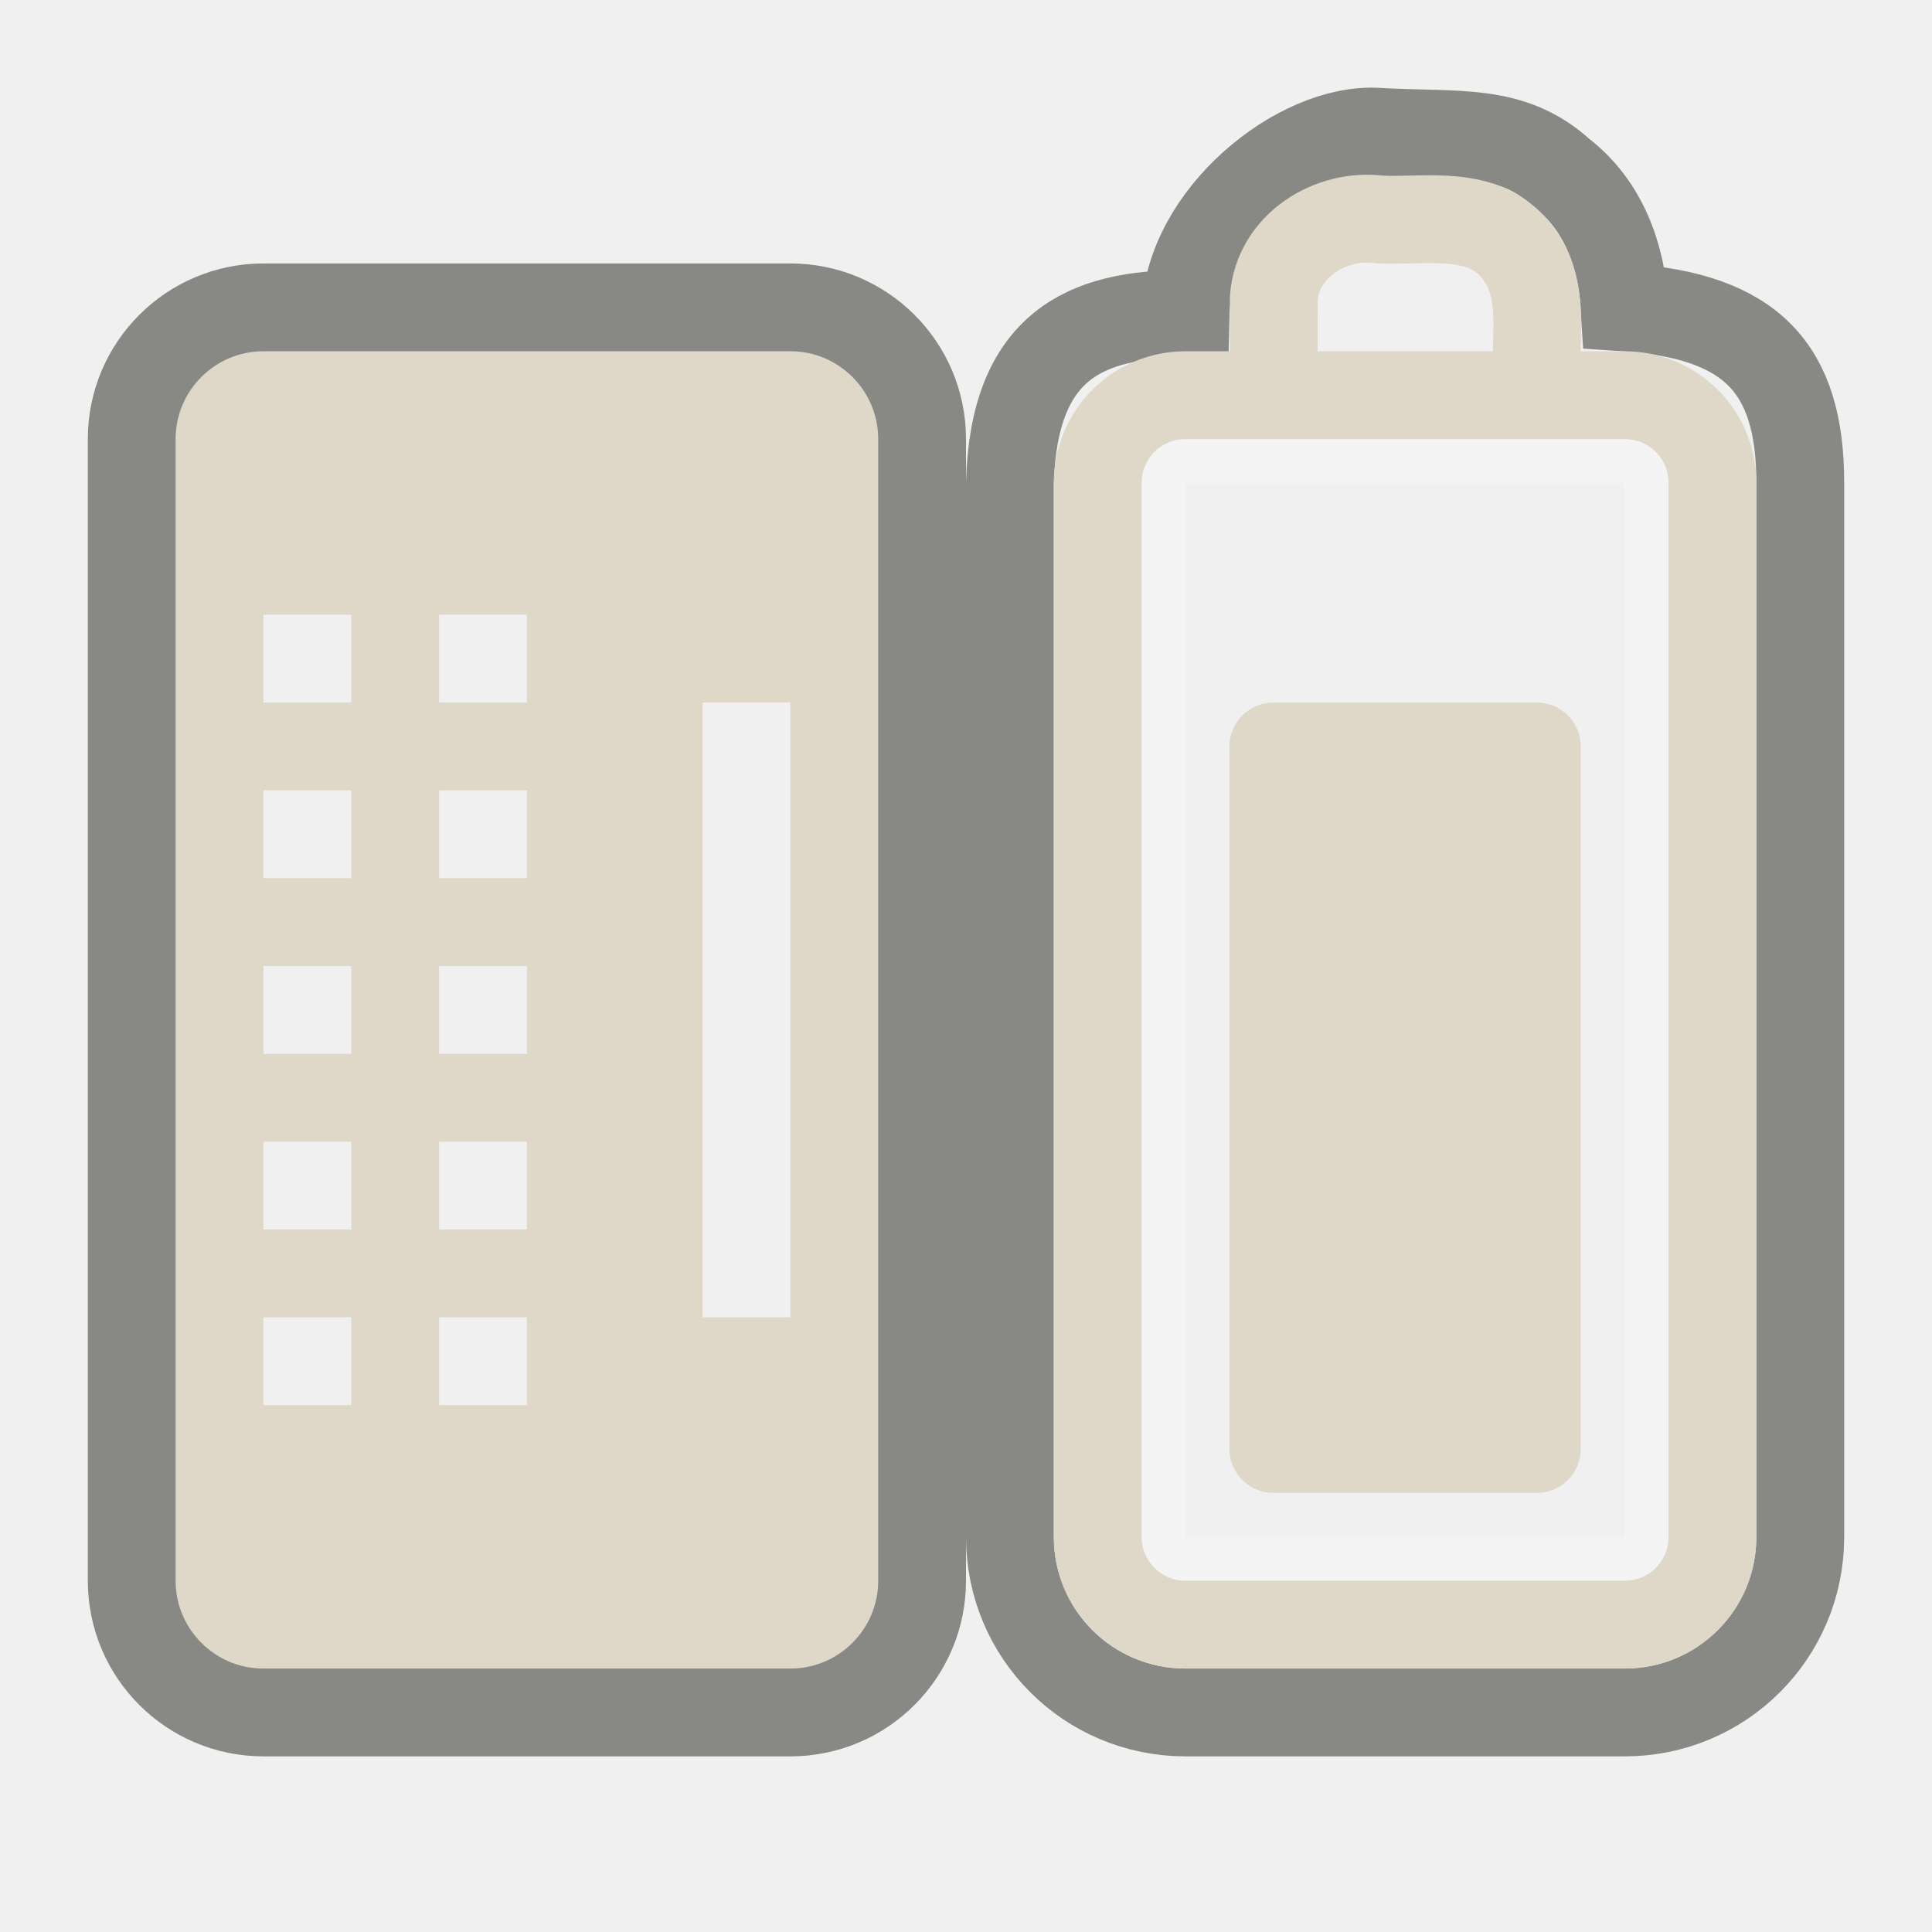
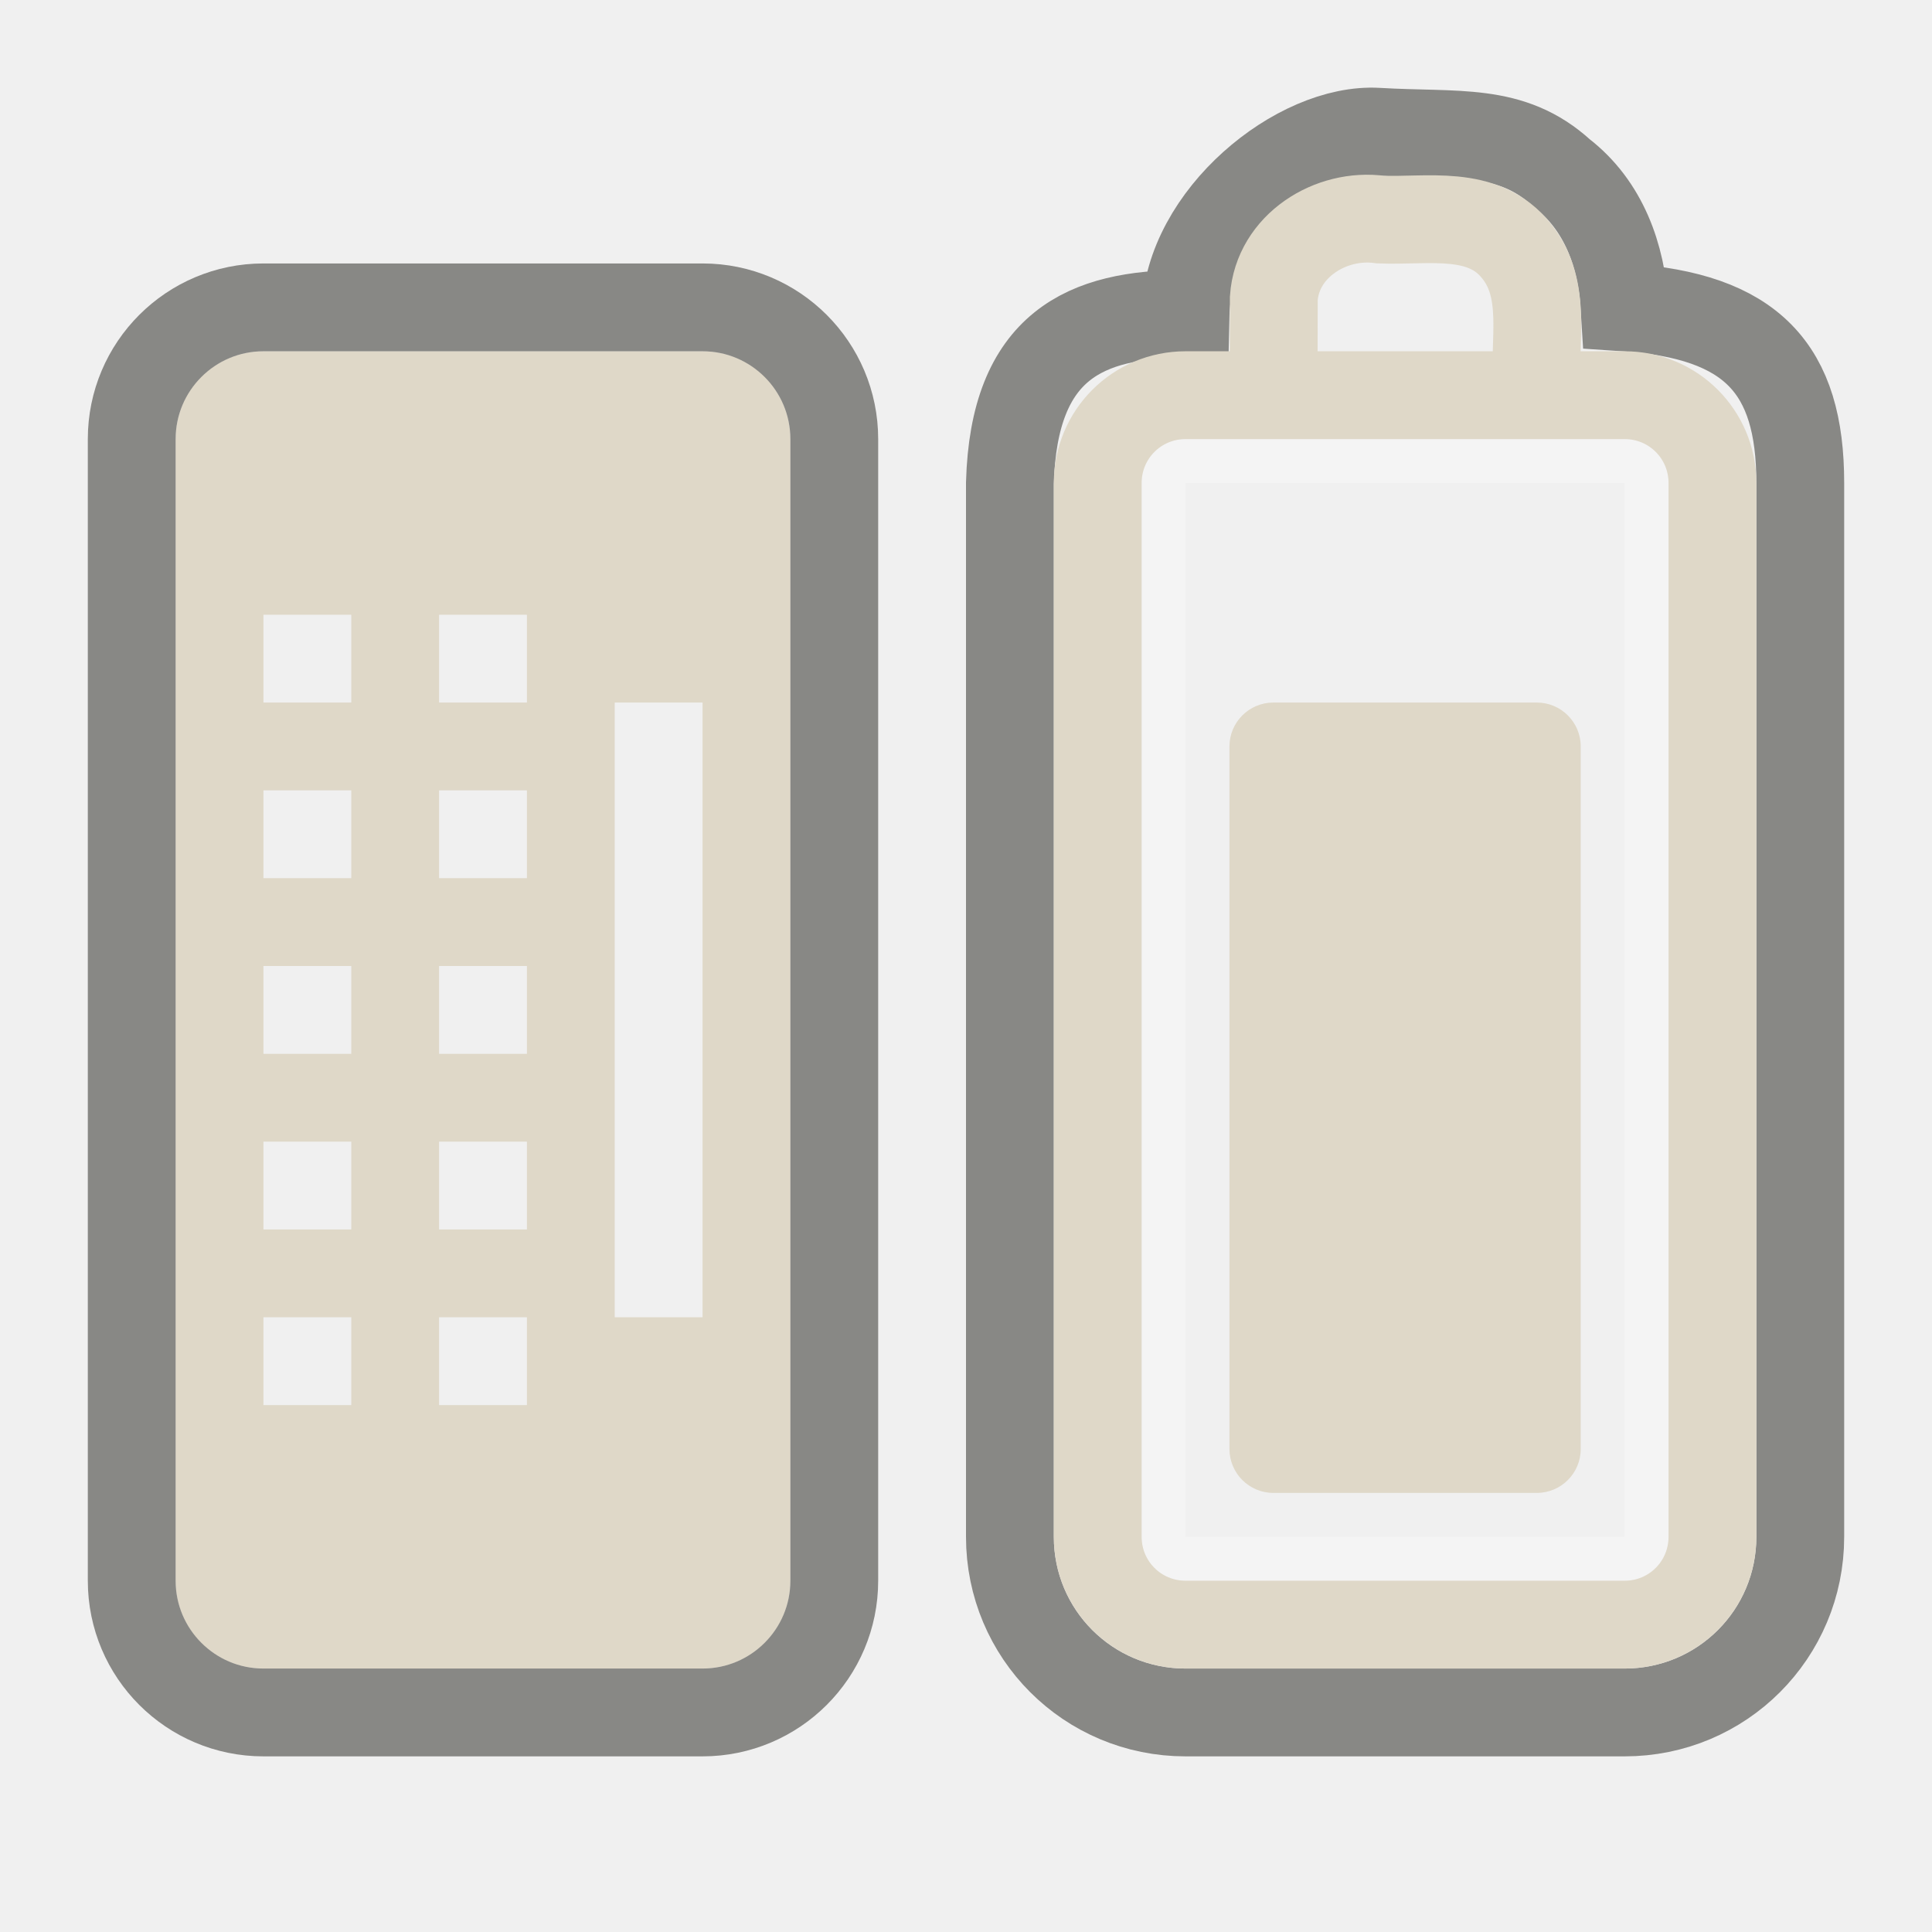
<svg xmlns="http://www.w3.org/2000/svg" version="1.0" width="22" height="22" id="svg3206">
-   <defs id="defs3208" />
+   <defs id="defs3208">
+     </defs>
  <rect width="12.5" height="5.5" rx="0.25" ry="0.25" x="-17.75" y="13.25" transform="matrix(0,-1,1,0,0,0)" id="rect3236" style="opacity:0.3;fill:none;fill-opacity:1;fill-rule:nonzero;stroke:#ffffff;stroke-width:0.5;stroke-linecap:round;stroke-linejoin:miter;marker:none;marker-start:none;marker-mid:none;marker-end:none;stroke-miterlimit:4;stroke-dasharray:none;stroke-dashoffset:0;stroke-opacity:1;visibility:visible;display:inline;overflow:visible;enable-background:accumulate" />
  <path d="M 11.5,17.5 C 11.5,18.608 12.392,19.5 13.5,19.5 L 18.5,19.5 C 19.608,19.5 20.5,18.608 20.5,17.5 L 20.5,5.5 C 20.5,4.198 19.95,3.596 18.5,3.5 C 18.465,2.913 18.263,2.34 17.781,1.969 C 17.206,1.444 16.592,1.554 15.687,1.5 C 14.783,1.446 13.524,2.469 13.5,3.574 C 12.365,3.574 11.544,3.929 11.5,5.5 L 11.5,17.5 z" id="rect3225" style="opacity:0.6;fill:none;fill-opacity:1;fill-rule:nonzero;stroke:#43423e;stroke-width:1;stroke-linecap:round;stroke-linejoin:miter;marker:none;marker-start:none;marker-mid:none;marker-end:none;stroke-miterlimit:4;stroke-dasharray:none;stroke-dashoffset:0;stroke-opacity:1;visibility:visible;display:inline;overflow:visible;enable-background:accumulate" />
  <rect width="4" height="9" rx="0.5" ry="0.5" x="14" y="8" id="rect3728" style="opacity:1;fill:#dfd8c8;fill-opacity:1;fill-rule:evenodd;stroke:none;stroke-width:1.7;stroke-linecap:round;stroke-linejoin:miter;marker:none;marker-start:none;marker-mid:none;marker-end:none;stroke-miterlimit:4;stroke-dasharray:none;stroke-dashoffset:0;stroke-opacity:1;visibility:visible;display:inline;overflow:visible;enable-background:accumulate" />
  <path d="M 12.5,17.5 L 12.5,5.5 C 12.5,4.946 12.946,4.5 13.5,4.5 L 18.5,4.5 C 19.054,4.5 19.5,4.946 19.5,5.5 L 19.5,17.5 C 19.5,18.054 19.054,18.5 18.5,18.5 L 13.5,18.5 C 12.946,18.5 12.5,18.054 12.5,17.5 z M 14.503,4.382 C 14.503,4.054 14.504,3.725 14.505,3.397 C 14.546,2.8 15.155,2.421 15.717,2.5 C 16.25,2.523 16.894,2.376 17.272,2.863 C 17.623,3.302 17.464,3.884 17.5,4.4" id="rect2442" style="fill:none;fill-opacity:1;fill-rule:nonzero;stroke:#dfd8c8;stroke-width:1;stroke-linecap:round;stroke-linejoin:miter;marker:none;marker-start:none;marker-mid:none;marker-end:none;stroke-miterlimit:4;stroke-dashoffset:0;stroke-opacity:1;visibility:visible;display:inline;overflow:visible;enable-background:accumulate" />
-   <path d="M 3,4 C 2.446,4 2,4.446 2,5 L 2,18 C 2,18.554 2.446,19 3,19 L 9,19 C 9.554,19 10,18.554 10,18 L 10,5 C 10,4.446 9.554,4 9,4 L 3,4 z M 3,7 L 4,7 L 4,8 L 3,8 L 3,7 z M 5,7 L 6,7 L 6,8 L 5,8 L 5,7 z M 8,8 L 9,8 L 9,15 L 8,15 L 8,8 z M 3,9 L 4,9 L 4,10 L 3,10 L 3,9 z M 5,9 L 6,9 L 6,10 L 5,10 L 5,9 z M 3,11 L 4,11 L 4,12 L 3,12 L 3,11 z M 5,11 L 6,11 L 6,12 L 5,12 L 5,11 z M 3,13 L 4,13 L 4,14 L 3,14 L 3,13 z M 5,13 L 6,13 L 6,14 L 5,14 L 5,13 z M 3,15 L 4,15 L 4,16 L 3,16 L 3,15 z M 5,15 L 6,15 L 6,16 L 5,16 L 5,15 z" id="rect2397" style="opacity:1;fill:#dfd8c8;fill-opacity:1;fill-rule:evenodd;stroke:none;stroke-width:1.7;stroke-linecap:round;stroke-linejoin:miter;marker:none;marker-start:none;marker-mid:none;marker-end:none;stroke-miterlimit:4;stroke-dasharray:none;stroke-dashoffset:0;stroke-opacity:1;visibility:visible;display:inline;overflow:visible;enable-background:accumulate" />
-   <rect width="9" height="16" rx="1.5" ry="1.5" x="1.5" y="3.5" id="rect3322" style="opacity:0.6;fill:none;fill-opacity:1;fill-rule:nonzero;stroke:#43423e;stroke-width:1;stroke-linecap:round;stroke-linejoin:miter;marker:none;marker-start:none;marker-mid:none;marker-end:none;stroke-miterlimit:4;stroke-dasharray:none;stroke-dashoffset:0;stroke-opacity:1;visibility:visible;display:inline;overflow:visible;enable-background:accumulate" />
+   <path d="M 3,4 C 2.446,4 2,4.446 2,5 L 2,18 C 2,18.554 2.446,19 3,19 L 8,19 C 8.554,19 9,18.554 9,18 L 9,5 C 9,4.446 8.554,4 8,4 L 3,4 z M 3,7 L 4,7 L 4,8 L 3,8 L 3,7 z M 5,7 L 6,7 L 6,8 L 5,8 L 5,7 z M 7,8 L 8,8 L 8,15 L 7,15 L 7,8 z M 3,9 L 4,9 L 4,10 L 3,10 L 3,9 z M 5,9 L 6,9 L 6,10 L 5,10 L 5,9 z M 3,11 L 4,11 L 4,12 L 3,12 L 3,11 z M 5,11 L 6,11 L 6,12 L 5,12 L 5,11 z M 3,13 L 4,13 L 4,14 L 3,14 L 3,13 z M 5,13 L 6,13 L 6,14 L 5,14 L 5,13 z M 3,15 L 4,15 L 4,16 L 3,16 L 3,15 z M 5,15 L 6,15 L 6,16 L 5,16 L 5,15 z" id="rect2397" style="opacity:1;fill:#dfd8c8;fill-opacity:1;fill-rule:evenodd;stroke:none;stroke-width:1.7;stroke-linecap:round;stroke-linejoin:miter;marker:none;marker-start:none;marker-mid:none;marker-end:none;stroke-miterlimit:4;stroke-dasharray:none;stroke-dashoffset:0;stroke-opacity:1;visibility:visible;display:inline;overflow:visible;enable-background:accumulate" />
+   <rect width="8" height="16" rx="1.5" ry="1.5" x="1.5" y="3.5" id="rect3322" style="opacity:0.6;fill:none;fill-opacity:1;fill-rule:nonzero;stroke:#43423e;stroke-width:1;stroke-linecap:round;stroke-linejoin:miter;marker:none;marker-start:none;marker-mid:none;marker-end:none;stroke-miterlimit:4;stroke-dasharray:none;stroke-dashoffset:0;stroke-opacity:1;visibility:visible;display:inline;overflow:visible;enable-background:accumulate" />
</svg>
